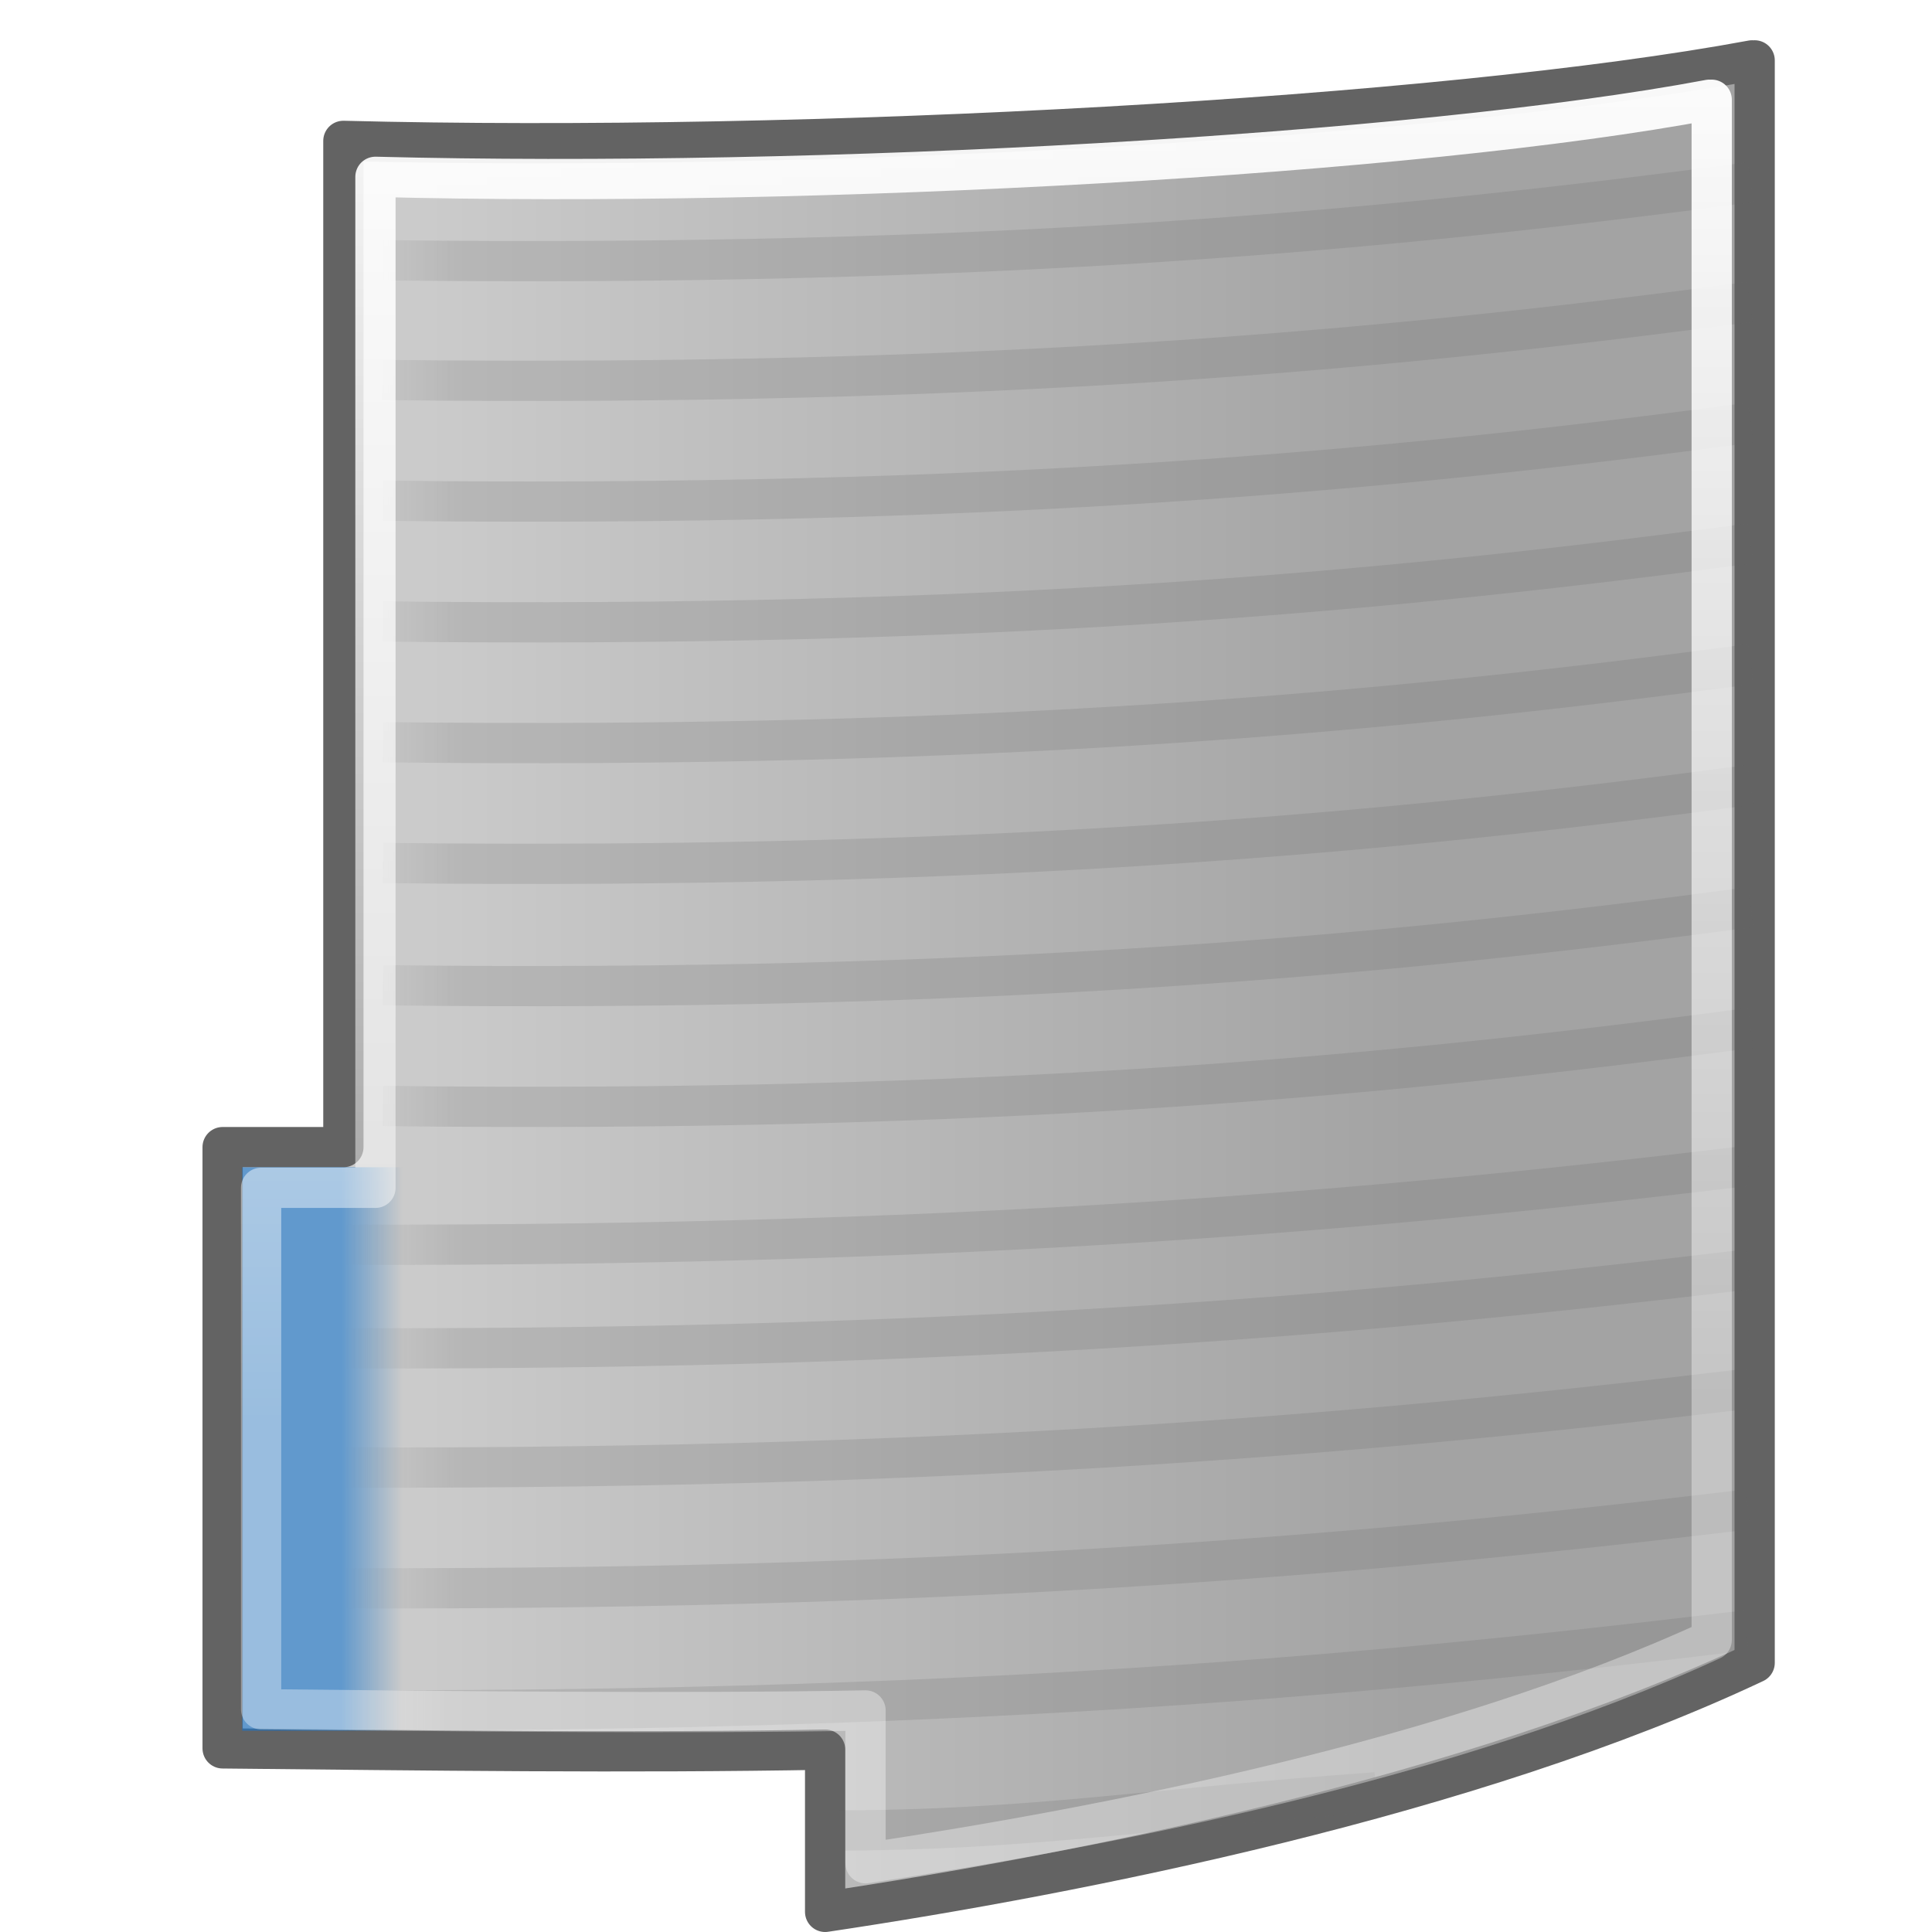
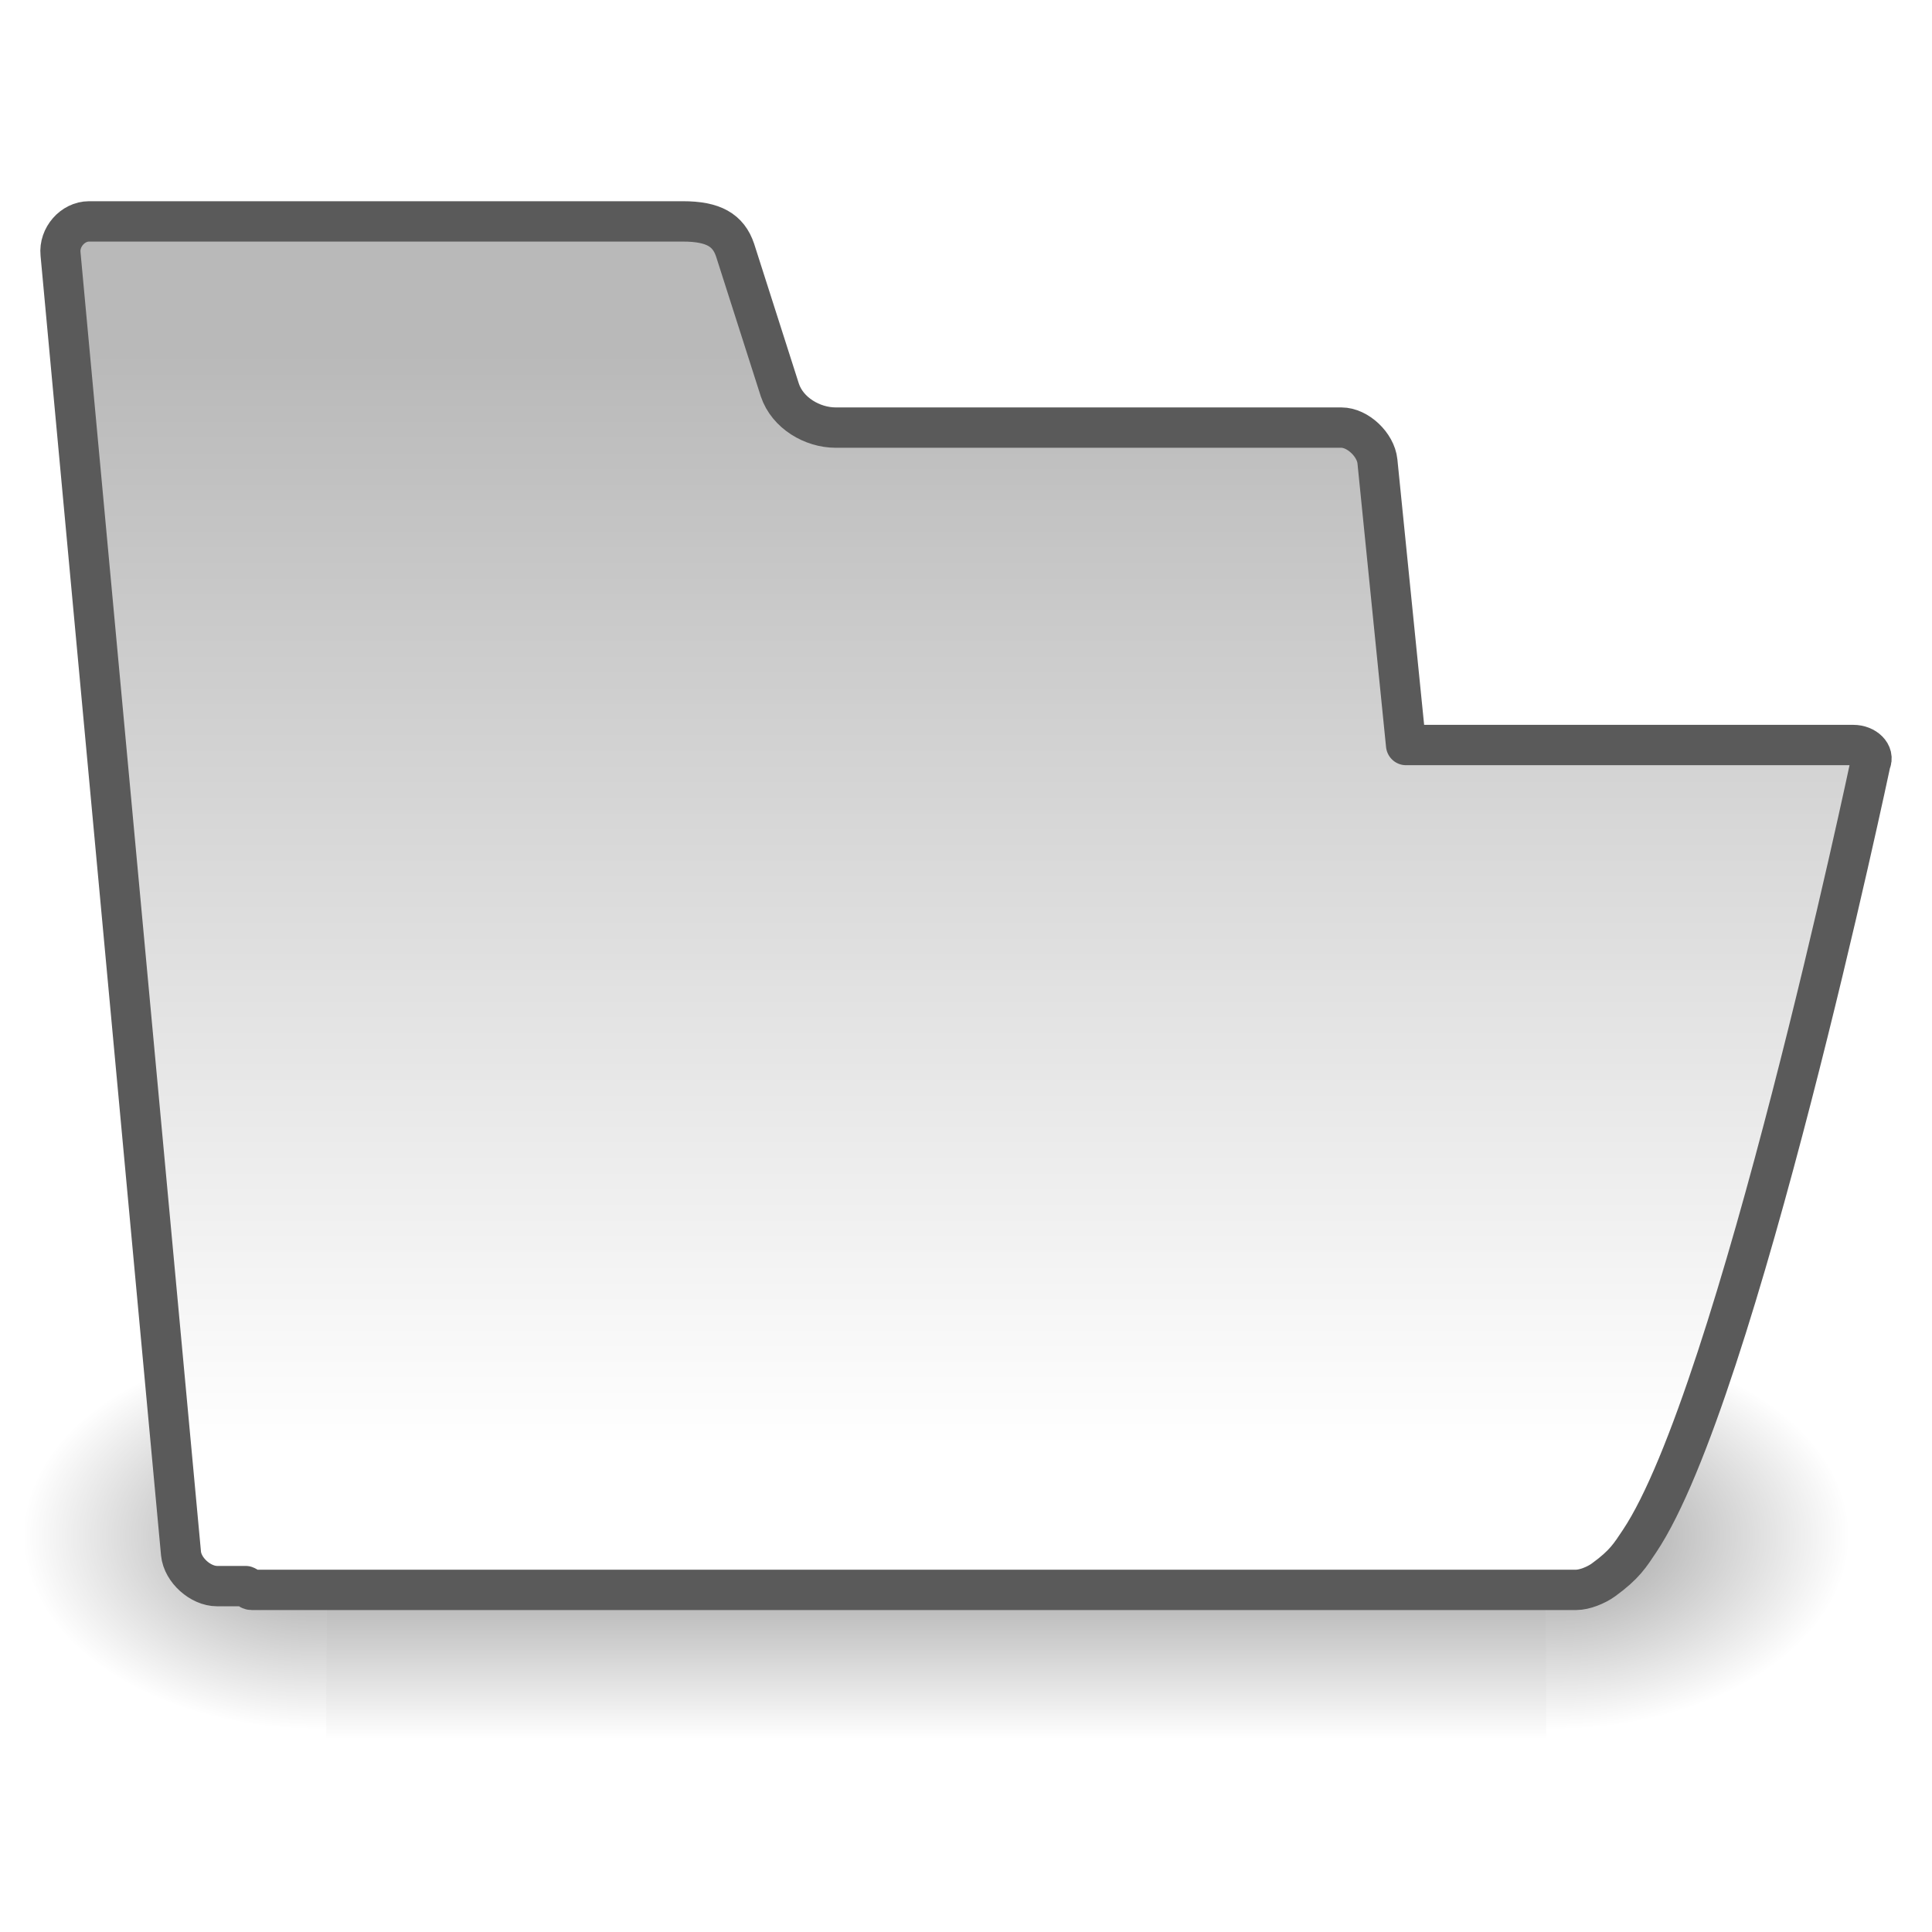
- <svg xmlns="http://www.w3.org/2000/svg" xmlns:xlink="http://www.w3.org/1999/xlink" width="48" height="48" id="svg2" version="1.0">
-   <defs id="defs4">
-     <linearGradient id="linearGradient2229">
-       <stop style="stop-color:#ffffff;stop-opacity:1;" offset="0" id="stop2231" />
-       <stop style="stop-color:#ffffff;stop-opacity:0.357" offset="1" id="stop2233" />
+ <svg xmlns="http://www.w3.org/2000/svg" xmlns:xlink="http://www.w3.org/1999/xlink" width="48px" height="48px" id="svg97">
+   <defs id="defs3">
+     <radialGradient xlink:href="#linearGradient5060" id="radialGradient6719" gradientUnits="userSpaceOnUse" gradientTransform="matrix(-2.774389,0,0,1.969706,112.7623,-872.8854)" cx="605.714" cy="486.648" fx="605.714" fy="486.648" r="117.143" />
+     <linearGradient id="linearGradient5060">
+       <stop style="stop-color:black;stop-opacity:1;" offset="0" id="stop5062" />
+       <stop style="stop-color:black;stop-opacity:0;" offset="1" id="stop5064" />
    </linearGradient>
-     <linearGradient id="linearGradient3132">
-       <stop style="stop-color:#636363;stop-opacity:1;" offset="0" id="stop3134" />
-       <stop style="stop-color:#636363;stop-opacity:0;" offset="1" id="stop3136" />
+     <radialGradient xlink:href="#linearGradient5060" id="radialGradient6717" gradientUnits="userSpaceOnUse" gradientTransform="matrix(2.774389,0,0,1.969706,-1891.633,-872.8854)" cx="605.714" cy="486.648" fx="605.714" fy="486.648" r="117.143" />
+     <linearGradient id="linearGradient5048">
+       <stop style="stop-color:black;stop-opacity:0;" offset="0" id="stop5050" />
+       <stop id="stop5056" offset="0.5" style="stop-color:black;stop-opacity:1;" />
+       <stop style="stop-color:black;stop-opacity:0;" offset="1" id="stop5052" />
    </linearGradient>
-     <linearGradient id="linearGradient2196">
-       <stop style="stop-color:#1475ce;stop-opacity:1;" offset="0" id="stop2198" />
-       <stop style="stop-color:#1772c6;stop-opacity:0;" offset="1" id="stop2200" />
+     <linearGradient xlink:href="#linearGradient5048" id="linearGradient6715" gradientUnits="userSpaceOnUse" gradientTransform="matrix(2.774389,0,0,1.969706,-1892.179,-872.8854)" x1="302.857" y1="366.648" x2="302.857" y2="609.505" />
+     <linearGradient id="linearGradient4970">
+       <stop id="stop4972" offset="0" style="stop-color:#ffffff;stop-opacity:1;" />
+       <stop id="stop4974" offset="1" style="stop-color:#b9b9b9;stop-opacity:1;" />
    </linearGradient>
-     <linearGradient id="linearGradient2228">
-       <stop style="stop-color:#a3a3a3;stop-opacity:1" offset="0" id="stop2230" />
-       <stop style="stop-color:#cbcbcb;stop-opacity:1" offset="1" id="stop2232" />
-     </linearGradient>
-     <linearGradient xlink:href="#linearGradient2228" id="linearGradient2234" x1="39.022" y1="4.151" x2="14.551" y2="4.151" gradientUnits="userSpaceOnUse" gradientTransform="translate(-3.981793,0)" />
-     <linearGradient xlink:href="#linearGradient3132" id="linearGradient3138" x1="11.293" y1="27.084" x2="8.574" y2="27.084" gradientUnits="userSpaceOnUse" />
-     <linearGradient xlink:href="#linearGradient3132" id="linearGradient1377" gradientUnits="userSpaceOnUse" x1="11.293" y1="27.084" x2="8.574" y2="27.084" />
-     <linearGradient xlink:href="#linearGradient3132" id="linearGradient1379" gradientUnits="userSpaceOnUse" x1="11.293" y1="27.084" x2="8.574" y2="27.084" />
-     <linearGradient xlink:href="#linearGradient3132" id="linearGradient1381" gradientUnits="userSpaceOnUse" x1="11.293" y1="27.084" x2="8.574" y2="27.084" />
-     <linearGradient xlink:href="#linearGradient3132" id="linearGradient1383" gradientUnits="userSpaceOnUse" x1="11.293" y1="27.084" x2="8.574" y2="27.084" />
-     <linearGradient xlink:href="#linearGradient3132" id="linearGradient1385" gradientUnits="userSpaceOnUse" x1="11.293" y1="27.084" x2="8.574" y2="27.084" />
-     <linearGradient xlink:href="#linearGradient3132" id="linearGradient1387" gradientUnits="userSpaceOnUse" x1="11.293" y1="27.084" x2="8.574" y2="27.084" />
-     <linearGradient xlink:href="#linearGradient3132" id="linearGradient1389" gradientUnits="userSpaceOnUse" x1="11.293" y1="27.084" x2="8.574" y2="27.084" />
-     <linearGradient xlink:href="#linearGradient3132" id="linearGradient1391" gradientUnits="userSpaceOnUse" x1="11.293" y1="27.084" x2="8.574" y2="27.084" />
-     <linearGradient xlink:href="#linearGradient3132" id="linearGradient1393" gradientUnits="userSpaceOnUse" x1="11.293" y1="27.084" x2="8.574" y2="27.084" />
-     <linearGradient xlink:href="#linearGradient3132" id="linearGradient1395" gradientUnits="userSpaceOnUse" x1="11.293" y1="27.084" x2="8.574" y2="27.084" />
-     <linearGradient xlink:href="#linearGradient3132" id="linearGradient1397" gradientUnits="userSpaceOnUse" x1="11.293" y1="27.084" x2="8.574" y2="27.084" />
-     <linearGradient xlink:href="#linearGradient3132" id="linearGradient1399" gradientUnits="userSpaceOnUse" x1="11.293" y1="27.084" x2="8.574" y2="27.084" gradientTransform="matrix(1,0,0,1.012845,-5.738575e-2,5.531157)" />
-     <linearGradient xlink:href="#linearGradient2196" id="linearGradient1401" gradientUnits="userSpaceOnUse" gradientTransform="matrix(1.327263,0,0,1,-7.254415,0)" x1="11.856" y1="34.259" x2="13.002" y2="34.259" />
-     <linearGradient xlink:href="#linearGradient3132" id="linearGradient1406" gradientUnits="userSpaceOnUse" x1="11.293" y1="27.084" x2="8.574" y2="27.084" />
-     <linearGradient xlink:href="#linearGradient3132" id="linearGradient2283" gradientUnits="userSpaceOnUse" gradientTransform="matrix(1,0,0,1.012845,-5.738575e-2,2.524746)" x1="11.293" y1="27.084" x2="8.574" y2="27.084" />
-     <linearGradient xlink:href="#linearGradient2229" id="linearGradient2235" x1="15.25" y1="-0.014" x2="15.25" y2="35.251" gradientUnits="userSpaceOnUse" />
+     <linearGradient gradientUnits="userSpaceOnUse" y2="8.695" x2="23.15" y1="36.104" x1="23.15" id="linearGradient4976" xlink:href="#linearGradient4970" />
  </defs>
-   <g id="layer1">
-     <path style="fill:url(#linearGradient2234);fill-opacity:1;fill-rule:evenodd;stroke:#636363;stroke-width:1px;stroke-linecap:butt;stroke-linejoin:round;stroke-opacity:1" d="M 43.531 1.5 C 35.806 2.935 20.145 3.796 8.531 3.5 L 8.531 28.5 L 5.531 28.5 L 5.531 43.438 C 10.583 43.489 15.618 43.557 20.5 43.469 L 20.5 47.5 C 26.816 46.557 36.554 44.629 43.594 41.312 L 43.594 1.5 C 43.571 1.538 43.555 1.587 43.531 1.625 L 43.531 1.5 z " id="path1307" />
-     <rect style="opacity:0.58;fill:url(#linearGradient1401);fill-opacity:1;stroke:none;stroke-width:1;stroke-linecap:round;stroke-linejoin:round;stroke-miterlimit:4;stroke-dasharray:none;stroke-dashoffset:0;stroke-opacity:1" id="rect2194" width="3.982" height="14" x="6.018" y="29" />
-     <g id="g3118" style="opacity:0.186;fill-opacity:1;stroke:url(#linearGradient3138)">
-       <path id="path3092" d="M 9.515,6.466 C 24.576,6.645 34.622,5.715 43.493,4.526" style="fill:none;fill-opacity:1;fill-rule:evenodd;stroke:url(#linearGradient1377);stroke-width:1px;stroke-linecap:butt;stroke-linejoin:miter;stroke-opacity:1" />
-       <path style="fill:none;fill-opacity:1;fill-rule:evenodd;stroke:url(#linearGradient1379);stroke-width:1px;stroke-linecap:butt;stroke-linejoin:miter;stroke-opacity:1" d="M 9.5,9.44 C 24.561,9.618 34.607,8.689 43.478,7.5" id="path3096" />
-       <path style="fill:none;fill-opacity:1;fill-rule:evenodd;stroke:url(#linearGradient1381);stroke-width:1px;stroke-linecap:butt;stroke-linejoin:miter;stroke-opacity:1" d="M 9.515,12.44 C 24.576,12.618 34.622,11.689 43.493,10.5" id="path3098" />
-       <path style="fill:none;fill-opacity:1;fill-rule:evenodd;stroke:url(#linearGradient1383);stroke-width:1px;stroke-linecap:butt;stroke-linejoin:miter;stroke-opacity:1" d="M 9.515,15.44 C 24.576,15.618 34.622,14.689 43.493,13.5" id="path3100" />
-       <path style="fill:none;fill-opacity:1;fill-rule:evenodd;stroke:url(#linearGradient1385);stroke-width:1px;stroke-linecap:butt;stroke-linejoin:miter;stroke-opacity:1" d="M 9.515,18.44 C 24.576,18.618 34.622,17.689 43.493,16.5" id="path3102" />
-       <path style="fill:none;fill-opacity:1;fill-rule:evenodd;stroke:url(#linearGradient1387);stroke-width:1px;stroke-linecap:butt;stroke-linejoin:miter;stroke-opacity:1" d="M 9.515,21.44 C 24.576,21.618 34.622,20.689 43.493,19.5" id="path3104" />
-       <path style="fill:none;fill-opacity:1;fill-rule:evenodd;stroke:url(#linearGradient1389);stroke-width:1px;stroke-linecap:butt;stroke-linejoin:miter;stroke-opacity:1" d="M 9.515,24.478 C 24.576,24.656 34.622,23.727 43.493,22.538" id="path3106" />
-       <path style="fill:none;fill-opacity:1;fill-rule:evenodd;stroke:url(#linearGradient1391);stroke-width:1px;stroke-linecap:butt;stroke-linejoin:miter;stroke-opacity:1" d="M 9.515,27.478 C 24.576,27.656 34.622,26.727 43.493,25.538" id="path3108" />
-       <path style="fill:none;fill-opacity:1;fill-rule:evenodd;stroke:url(#linearGradient1393);stroke-width:1px;stroke-linecap:butt;stroke-linejoin:miter;stroke-opacity:1" d="M 5.508,30.904 C 22.319,31.082 33.534,30.153 43.435,28.964" id="path3110" />
-       <path style="fill:none;fill-opacity:1;fill-rule:evenodd;stroke:url(#linearGradient1395);stroke-width:1px;stroke-linecap:butt;stroke-linejoin:miter;stroke-opacity:1" d="M 5.557,33.478 C 22.347,33.656 33.547,32.727 43.435,31.538" id="path3112" />
-       <path style="fill:none;fill-opacity:1;fill-rule:evenodd;stroke:url(#linearGradient1397);stroke-width:1px;stroke-linecap:butt;stroke-linejoin:miter;stroke-opacity:1" d="M 5.557,36.44 C 22.347,36.618 33.547,35.689 43.435,34.5" id="path3114" />
-       <path style="fill:none;fill-opacity:1;fill-rule:evenodd;stroke:url(#linearGradient1406);stroke-width:1px;stroke-linecap:butt;stroke-linejoin:miter;stroke-opacity:1" d="M 5.557,39.44 C 22.347,39.618 33.547,38.689 43.435,37.5" id="path1404" />
-       <path style="fill:none;fill-opacity:1;fill-rule:evenodd;stroke:url(#linearGradient2283);stroke-width:1px;stroke-linecap:butt;stroke-linejoin:miter;stroke-opacity:1" d="M 5.5,42.471 C 22.289,42.652 33.489,41.711 43.378,40.506" id="path2281" />
-       <path id="path3094" d="M 20.659,45.478 C 25.611,45.478 28.595,44.927 34.185,44.529" style="fill:none;fill-opacity:1;fill-rule:evenodd;stroke:url(#linearGradient1399);stroke-width:1px;stroke-linecap:butt;stroke-linejoin:miter;stroke-opacity:1" />
+   <g id="layer1" />
+   <g id="layer3">
+     <g style="display:inline" transform="matrix(2.262383e-2,0,0,2.086758e-2,43.38343,36.36962)" id="g6707">
+       <rect style="opacity:0.402;color:black;fill:url(#linearGradient6715);fill-opacity:1;fill-rule:nonzero;stroke:none;stroke-width:1;stroke-linecap:round;stroke-linejoin:miter;marker:none;marker-start:none;marker-mid:none;marker-end:none;stroke-miterlimit:4;stroke-dasharray:none;stroke-dashoffset:0;stroke-opacity:1;visibility:visible;display:inline;overflow:visible" id="rect6709" width="1339.633" height="478.357" x="-1559.252" y="-150.697" />
+       <path style="opacity:0.402;color:black;fill:url(#radialGradient6717);fill-opacity:1;fill-rule:nonzero;stroke:none;stroke-width:1;stroke-linecap:round;stroke-linejoin:miter;marker:none;marker-start:none;marker-mid:none;marker-end:none;stroke-miterlimit:4;stroke-dasharray:none;stroke-dashoffset:0;stroke-opacity:1;visibility:visible;display:inline;overflow:visible" d="M -219.619,-150.68 C -219.619,-150.68 -219.619,327.65 -219.619,327.65 C -76.745,328.551 125.781,220.481 125.781,88.454 C 125.781,-43.572 -33.655,-150.68 -219.619,-150.68 z " id="path6711" />
+       <path id="path6713" d="M -1559.252,-150.68 C -1559.252,-150.68 -1559.252,327.65 -1559.252,327.65 C -1702.127,328.551 -1904.652,220.481 -1904.652,88.454 C -1904.652,-43.572 -1745.216,-150.68 -1559.252,-150.68 z " style="opacity:0.402;color:black;fill:url(#radialGradient6719);fill-opacity:1;fill-rule:nonzero;stroke:none;stroke-width:1;stroke-linecap:round;stroke-linejoin:miter;marker:none;marker-start:none;marker-mid:none;marker-end:none;stroke-miterlimit:4;stroke-dasharray:none;stroke-dashoffset:0;stroke-opacity:1;visibility:visible;display:inline;overflow:visible" />
    </g>
-     <g id="g3126" transform="translate(0,4)">
-       <path id="text3112" d="M -0.49,51.27 L 3.568,51.27 L 3.568,52.406 L 1.013,52.406 L 1.013,53.492 L 3.416,53.492 L 3.416,54.629 L 1.013,54.629 L 1.013,57.102 L -0.49,57.102 L -0.49,51.27 M 6.998,53.621 C 6.688,53.621 6.451,53.733 6.287,53.957 C 6.125,54.179 6.045,54.499 6.045,54.918 C 6.045,55.337 6.125,55.659 6.287,55.883 C 6.451,56.104 6.688,56.215 6.998,56.215 C 7.302,56.215 7.536,56.104 7.697,55.883 C 7.858,55.659 7.939,55.337 7.939,54.918 C 7.939,54.499 7.858,54.179 7.697,53.957 C 7.536,53.733 7.302,53.621 6.998,53.621 M 6.998,52.621 C 7.75,52.621 8.338,52.824 8.76,53.231 C 9.184,53.637 9.396,54.199 9.396,54.918 C 9.396,55.637 9.184,56.199 8.76,56.606 C 8.338,57.012 7.75,57.215 6.998,57.215 C 6.243,57.215 5.651,57.012 5.224,56.606 C 4.8,56.199 4.588,55.637 4.588,54.918 C 4.588,54.199 4.8,53.637 5.224,53.231 C 5.651,52.824 6.243,52.621 6.998,52.621 M 10.416,51.024 L 11.814,51.024 L 11.814,57.102 L 10.416,57.102 L 10.416,51.024 M 16.142,53.367 L 16.142,51.024 L 17.549,51.024 L 17.549,57.102 L 16.142,57.102 L 16.142,56.469 C 15.95,56.727 15.737,56.916 15.506,57.035 C 15.274,57.155 15.006,57.215 14.701,57.215 C 14.162,57.215 13.719,57.002 13.373,56.574 C 13.026,56.145 12.853,55.593 12.853,54.918 C 12.853,54.244 13.026,53.693 13.373,53.266 C 13.719,52.836 14.162,52.621 14.701,52.621 C 15.003,52.621 15.27,52.683 15.502,52.805 C 15.736,52.925 15.95,53.112 16.142,53.367 M 15.22,56.199 C 15.52,56.199 15.748,56.09 15.904,55.871 C 16.063,55.653 16.142,55.335 16.142,54.918 C 16.142,54.502 16.063,54.184 15.904,53.965 C 15.748,53.746 15.52,53.637 15.22,53.637 C 14.924,53.637 14.696,53.746 14.537,53.965 C 14.381,54.184 14.302,54.502 14.302,54.918 C 14.302,55.335 14.381,55.653 14.537,55.871 C 14.696,56.09 14.924,56.199 15.22,56.199 M 23.267,54.903 L 23.267,55.301 L 19.998,55.301 C 20.032,55.629 20.15,55.875 20.353,56.039 C 20.556,56.203 20.84,56.285 21.205,56.285 C 21.499,56.285 21.8,56.242 22.107,56.156 C 22.417,56.068 22.735,55.935 23.06,55.758 L 23.06,56.836 C 22.73,56.961 22.399,57.055 22.068,57.117 C 21.737,57.182 21.407,57.215 21.076,57.215 C 20.284,57.215 19.668,57.015 19.228,56.613 C 18.791,56.21 18.572,55.645 18.572,54.918 C 18.572,54.205 18.787,53.643 19.217,53.235 C 19.649,52.826 20.243,52.621 20.998,52.621 C 21.685,52.621 22.235,52.828 22.646,53.242 C 23.06,53.656 23.267,54.21 23.267,54.903 M 21.83,54.438 C 21.83,54.172 21.752,53.959 21.595,53.797 C 21.442,53.633 21.24,53.551 20.99,53.551 C 20.719,53.551 20.499,53.628 20.33,53.781 C 20.161,53.933 20.055,54.151 20.013,54.438 L 21.83,54.438 M 27.588,53.918 C 27.465,53.861 27.343,53.819 27.22,53.793 C 27.101,53.765 26.98,53.75 26.857,53.75 C 26.498,53.75 26.22,53.866 26.025,54.098 C 25.832,54.327 25.736,54.656 25.736,55.086 L 25.736,57.102 L 24.338,57.102 L 24.338,52.727 L 25.736,52.727 L 25.736,53.446 C 25.916,53.159 26.121,52.951 26.353,52.821 C 26.588,52.688 26.868,52.621 27.193,52.621 C 27.24,52.621 27.291,52.624 27.345,52.629 C 27.4,52.632 27.48,52.64 27.584,52.653 L 27.588,53.918" style="font-size:12px;font-style:normal;font-weight:normal;line-height:125%;fill:#000000;fill-opacity:1;stroke:none;stroke-width:1px;stroke-linecap:butt;stroke-linejoin:miter;stroke-opacity:1;font-family:Bitstream Vera Sans" />
-       <path id="path3124" d="M 2.67,62.134 C 2.67,61.605 2.56,61.191 2.342,60.892 C 2.125,60.59 1.827,60.439 1.447,60.439 C 1.067,60.439 0.767,60.59 0.549,60.892 C 0.332,61.191 0.224,61.605 0.224,62.134 C 0.224,62.663 0.332,63.078 0.549,63.38 C 0.767,63.68 1.067,63.829 1.447,63.829 C 1.827,63.829 2.125,63.68 2.342,63.38 C 2.56,63.078 2.67,62.663 2.67,62.134 M 0.224,60.607 C 0.375,60.346 0.565,60.153 0.795,60.028 C 1.026,59.901 1.302,59.837 1.623,59.837 C 2.154,59.837 2.585,60.048 2.916,60.47 C 3.249,60.892 3.416,61.446 3.416,62.134 C 3.416,62.821 3.249,63.376 2.916,63.798 C 2.585,64.22 2.154,64.431 1.623,64.431 C 1.302,64.431 1.026,64.368 0.795,64.243 C 0.565,64.116 0.375,63.922 0.224,63.661 L 0.224,64.318 L -0.498,64.318 L -0.498,58.239 L 0.224,58.239 L 0.224,60.607 M 6.427,64.724 C 6.224,65.245 6.026,65.584 5.834,65.743 C 5.641,65.902 5.383,65.982 5.06,65.982 L 4.486,65.982 L 4.486,65.38 L 4.908,65.38 C 5.106,65.38 5.259,65.333 5.369,65.239 C 5.478,65.146 5.599,64.924 5.732,64.575 L 5.861,64.247 L 4.092,59.943 L 4.853,59.943 L 6.22,63.364 L 7.588,59.943 L 8.349,59.943 L 6.427,64.724 M 15.416,58.677 L 15.416,59.446 C 15.116,59.303 14.834,59.196 14.568,59.126 C 14.302,59.056 14.046,59.021 13.799,59.021 C 13.369,59.021 13.037,59.104 12.802,59.271 C 12.571,59.437 12.455,59.674 12.455,59.982 C 12.455,60.239 12.532,60.435 12.685,60.568 C 12.842,60.698 13.136,60.803 13.568,60.884 L 14.045,60.982 C 14.633,61.094 15.067,61.291 15.345,61.575 C 15.627,61.857 15.767,62.234 15.767,62.708 C 15.767,63.273 15.577,63.702 15.197,63.993 C 14.819,64.285 14.265,64.431 13.533,64.431 C 13.257,64.431 12.963,64.4 12.65,64.337 C 12.34,64.275 12.019,64.182 11.685,64.06 L 11.685,63.247 C 12.006,63.427 12.319,63.562 12.627,63.653 C 12.934,63.745 13.236,63.79 13.533,63.79 C 13.983,63.79 14.331,63.702 14.576,63.525 C 14.821,63.347 14.943,63.095 14.943,62.767 C 14.943,62.48 14.855,62.256 14.677,62.095 C 14.503,61.933 14.215,61.812 13.814,61.732 L 13.334,61.638 C 12.745,61.521 12.319,61.337 12.056,61.087 C 11.793,60.837 11.662,60.489 11.662,60.044 C 11.662,59.528 11.843,59.122 12.205,58.825 C 12.569,58.528 13.071,58.38 13.709,58.38 C 13.982,58.38 14.261,58.405 14.545,58.454 C 14.829,58.504 15.119,58.578 15.416,58.677 M 16.982,59.943 L 17.701,59.943 L 17.701,64.318 L 16.982,64.318 L 16.982,59.943 M 16.982,58.239 L 17.701,58.239 L 17.701,59.15 L 16.982,59.15 L 16.982,58.239 M 19.201,58.239 L 19.92,58.239 L 19.92,64.318 L 19.201,64.318 L 19.201,58.239 M 20.904,59.943 L 21.666,59.943 L 23.033,63.614 L 24.4,59.943 L 25.162,59.943 L 23.521,64.318 L 22.545,64.318 L 20.904,59.943 M 29.896,61.95 L 29.896,62.302 L 26.592,62.302 C 26.623,62.797 26.771,63.174 27.037,63.435 C 27.305,63.693 27.677,63.821 28.154,63.821 C 28.43,63.821 28.697,63.788 28.955,63.72 C 29.215,63.652 29.473,63.551 29.728,63.415 L 29.728,64.095 C 29.47,64.204 29.206,64.288 28.935,64.345 C 28.664,64.402 28.39,64.431 28.111,64.431 C 27.413,64.431 26.86,64.228 26.451,63.821 C 26.045,63.415 25.842,62.866 25.842,62.173 C 25.842,61.457 26.034,60.889 26.42,60.47 C 26.808,60.048 27.33,59.837 27.986,59.837 C 28.575,59.837 29.039,60.027 29.381,60.407 C 29.724,60.785 29.896,61.299 29.896,61.95 M 29.177,61.739 C 29.172,61.346 29.062,61.032 28.845,60.798 C 28.632,60.564 28.348,60.446 27.994,60.446 C 27.593,60.446 27.271,60.56 27.029,60.786 C 26.789,61.013 26.651,61.332 26.615,61.743 L 29.177,61.739 M 33.849,60.071 L 33.849,60.751 C 33.646,60.647 33.435,60.569 33.217,60.517 C 32.998,60.465 32.771,60.439 32.537,60.439 C 32.18,60.439 31.912,60.493 31.732,60.603 C 31.555,60.712 31.467,60.876 31.467,61.095 C 31.467,61.262 31.53,61.393 31.658,61.489 C 31.786,61.583 32.042,61.673 32.427,61.759 L 32.674,61.814 C 33.184,61.923 33.546,62.078 33.76,62.278 C 33.976,62.476 34.084,62.754 34.084,63.111 C 34.084,63.517 33.922,63.838 33.599,64.075 C 33.279,64.312 32.838,64.431 32.275,64.431 C 32.041,64.431 31.796,64.407 31.541,64.361 C 31.288,64.316 31.021,64.249 30.74,64.157 L 30.74,63.415 C 31.006,63.553 31.267,63.657 31.525,63.728 C 31.783,63.795 32.038,63.829 32.291,63.829 C 32.629,63.829 32.89,63.772 33.072,63.657 C 33.254,63.54 33.345,63.376 33.345,63.165 C 33.345,62.97 33.279,62.82 33.146,62.716 C 33.016,62.612 32.728,62.512 32.283,62.415 L 32.033,62.357 C 31.588,62.263 31.266,62.12 31.068,61.927 C 30.87,61.732 30.771,61.465 30.771,61.126 C 30.771,60.715 30.917,60.397 31.209,60.173 C 31.5,59.949 31.914,59.837 32.451,59.837 C 32.717,59.837 32.967,59.857 33.201,59.896 C 33.435,59.935 33.651,59.993 33.849,60.071 M 35.927,58.7 L 35.927,59.943 L 37.408,59.943 L 37.408,60.501 L 35.927,60.501 L 35.927,62.876 C 35.927,63.233 35.976,63.462 36.072,63.564 C 36.171,63.665 36.37,63.716 36.67,63.716 L 37.408,63.716 L 37.408,64.318 L 36.67,64.318 C 36.115,64.318 35.732,64.215 35.521,64.009 C 35.31,63.801 35.205,63.423 35.205,62.876 L 35.205,60.501 L 34.677,60.501 L 34.677,59.943 L 35.205,59.943 L 35.205,58.7 L 35.927,58.7 M 40.892,60.614 C 40.812,60.568 40.723,60.534 40.627,60.513 C 40.533,60.489 40.429,60.478 40.314,60.478 C 39.908,60.478 39.595,60.611 39.377,60.876 C 39.161,61.139 39.052,61.518 39.052,62.013 L 39.052,64.318 L 38.33,64.318 L 38.33,59.943 L 39.052,59.943 L 39.052,60.622 C 39.204,60.357 39.4,60.16 39.642,60.032 C 39.884,59.902 40.179,59.837 40.525,59.837 C 40.575,59.837 40.629,59.841 40.689,59.849 C 40.749,59.854 40.815,59.863 40.888,59.876 L 40.892,60.614 M 45.381,61.95 L 45.381,62.302 L 42.076,62.302 C 42.107,62.797 42.256,63.174 42.521,63.435 C 42.789,63.693 43.162,63.821 43.638,63.821 C 43.914,63.821 44.181,63.788 44.439,63.72 C 44.7,63.652 44.957,63.551 45.213,63.415 L 45.213,64.095 C 44.955,64.204 44.69,64.288 44.42,64.345 C 44.149,64.402 43.874,64.431 43.595,64.431 C 42.898,64.431 42.344,64.228 41.935,63.821 C 41.529,63.415 41.326,62.866 41.326,62.173 C 41.326,61.457 41.519,60.889 41.904,60.47 C 42.292,60.048 42.814,59.837 43.47,59.837 C 44.059,59.837 44.524,60.027 44.865,60.407 C 45.209,60.785 45.381,61.299 45.381,61.95 M 44.662,61.739 C 44.657,61.346 44.546,61.032 44.33,60.798 C 44.116,60.564 43.832,60.446 43.478,60.446 C 43.077,60.446 42.756,60.56 42.513,60.786 C 42.274,61.013 42.136,61.332 42.099,61.743 L 44.662,61.739 M 49.123,58.486 L 49.912,58.486 L 49.912,60.876 L 52.779,60.876 L 52.779,58.486 L 53.568,58.486 L 53.568,64.318 L 52.779,64.318 L 52.779,61.54 L 49.912,61.54 L 49.912,64.318 L 49.123,64.318 L 49.123,58.486 M 58.849,61.95 L 58.849,62.302 L 55.545,62.302 C 55.576,62.797 55.724,63.174 55.99,63.435 C 56.258,63.693 56.631,63.821 57.107,63.821 C 57.383,63.821 57.65,63.788 57.908,63.72 C 58.168,63.652 58.426,63.551 58.681,63.415 L 58.681,64.095 C 58.424,64.204 58.159,64.288 57.888,64.345 C 57.618,64.402 57.343,64.431 57.064,64.431 C 56.366,64.431 55.813,64.228 55.404,63.821 C 54.998,63.415 54.795,62.866 54.795,62.173 C 54.795,61.457 54.987,60.889 55.373,60.47 C 55.761,60.048 56.283,59.837 56.939,59.837 C 57.528,59.837 57.993,60.027 58.334,60.407 C 58.677,60.785 58.849,61.299 58.849,61.95 M 58.131,61.739 C 58.125,61.346 58.015,61.032 57.799,60.798 C 57.585,60.564 57.301,60.446 56.947,60.446 C 56.546,60.446 56.224,60.56 55.982,60.786 C 55.743,61.013 55.605,61.332 55.568,61.743 L 58.131,61.739 M 62.549,60.614 C 62.468,60.568 62.379,60.534 62.283,60.513 C 62.189,60.489 62.085,60.478 61.97,60.478 C 61.564,60.478 61.252,60.611 61.033,60.876 C 60.817,61.139 60.709,61.518 60.709,62.013 L 60.709,64.318 L 59.986,64.318 L 59.986,59.943 L 60.709,59.943 L 60.709,60.622 C 60.86,60.357 61.056,60.16 61.299,60.032 C 61.541,59.902 61.835,59.837 62.181,59.837 C 62.231,59.837 62.286,59.841 62.345,59.849 C 62.405,59.854 62.472,59.863 62.545,59.876 L 62.549,60.614 M 65.83,60.614 C 65.749,60.568 65.661,60.534 65.564,60.513 C 65.47,60.489 65.366,60.478 65.252,60.478 C 64.845,60.478 64.533,60.611 64.314,60.876 C 64.098,61.139 63.99,61.518 63.99,62.013 L 63.99,64.318 L 63.267,64.318 L 63.267,59.943 L 63.99,59.943 L 63.99,60.622 C 64.141,60.357 64.338,60.16 64.58,60.032 C 64.822,59.902 65.116,59.837 65.463,59.837 C 65.512,59.837 65.567,59.841 65.627,59.849 C 65.687,59.854 65.753,59.863 65.826,59.876 L 65.83,60.614 M 70.318,61.95 L 70.318,62.302 L 67.013,62.302 C 67.045,62.797 67.193,63.174 67.459,63.435 C 67.727,63.693 68.099,63.821 68.576,63.821 C 68.852,63.821 69.119,63.788 69.377,63.72 C 69.637,63.652 69.895,63.551 70.15,63.415 L 70.15,64.095 C 69.892,64.204 69.628,64.288 69.357,64.345 C 69.086,64.402 68.812,64.431 68.533,64.431 C 67.835,64.431 67.282,64.228 66.873,63.821 C 66.467,63.415 66.263,62.866 66.263,62.173 C 66.263,61.457 66.456,60.889 66.842,60.47 C 67.23,60.048 67.752,59.837 68.408,59.837 C 68.996,59.837 69.461,60.027 69.802,60.407 C 70.146,60.785 70.318,61.299 70.318,61.95 M 69.599,61.739 C 69.594,61.346 69.483,61.032 69.267,60.798 C 69.054,60.564 68.77,60.446 68.416,60.446 C 68.015,60.446 67.693,60.56 67.451,60.786 C 67.211,61.013 67.073,61.332 67.037,61.743 L 69.599,61.739 M 74.017,60.614 C 73.937,60.568 73.848,60.534 73.752,60.513 C 73.658,60.489 73.554,60.478 73.439,60.478 C 73.033,60.478 72.72,60.611 72.502,60.876 C 72.286,61.139 72.177,61.518 72.177,62.013 L 72.177,64.318 L 71.455,64.318 L 71.455,59.943 L 72.177,59.943 L 72.177,60.622 C 72.329,60.357 72.525,60.16 72.767,60.032 C 73.009,59.902 73.304,59.837 73.65,59.837 C 73.7,59.837 73.754,59.841 73.814,59.849 C 73.874,59.854 73.94,59.863 74.013,59.876 L 74.017,60.614 M 76.752,62.118 C 76.171,62.118 75.769,62.185 75.545,62.318 C 75.321,62.45 75.209,62.677 75.209,62.997 C 75.209,63.252 75.292,63.456 75.459,63.607 C 75.628,63.755 75.857,63.829 76.146,63.829 C 76.545,63.829 76.864,63.689 77.103,63.407 C 77.345,63.124 77.467,62.747 77.467,62.278 L 77.467,62.118 L 76.752,62.118 M 78.185,61.821 L 78.185,64.318 L 77.467,64.318 L 77.467,63.653 C 77.302,63.919 77.098,64.116 76.853,64.243 C 76.608,64.368 76.309,64.431 75.955,64.431 C 75.507,64.431 75.15,64.306 74.885,64.056 C 74.621,63.803 74.49,63.466 74.49,63.044 C 74.49,62.552 74.654,62.181 74.982,61.931 C 75.313,61.681 75.805,61.556 76.459,61.556 L 77.467,61.556 L 77.467,61.486 C 77.467,61.155 77.357,60.9 77.138,60.72 C 76.922,60.538 76.618,60.446 76.224,60.446 C 75.974,60.446 75.731,60.476 75.494,60.536 C 75.257,60.596 75.029,60.686 74.81,60.806 L 74.81,60.142 C 75.073,60.04 75.329,59.965 75.576,59.915 C 75.823,59.863 76.064,59.837 76.299,59.837 C 76.931,59.837 77.404,60.001 77.717,60.329 C 78.029,60.657 78.185,61.155 78.185,61.821" style="font-size:12px;font-style:normal;font-weight:normal;line-height:125%;fill:#646464;fill-opacity:1;stroke:none;stroke-width:1px;stroke-linecap:butt;stroke-linejoin:miter;stroke-opacity:1;font-family:Bitstream Vera Sans" />
-     </g>
-     <path style="font-size:8px;font-style:normal;font-variant:normal;font-weight:bold;font-stretch:normal;text-align:start;line-height:125%;writing-mode:lr-tb;text-anchor:start;fill:#000000;fill-opacity:1;stroke:none;stroke-width:1px;stroke-linecap:butt;stroke-linejoin:miter;stroke-opacity:1;font-family:Bitstream Vera Sans" d="M 30.588,56.643 L 31.987,56.643 L 33.076,59.666 L 34.162,56.643 L 35.565,56.643 L 33.842,61.018 L 32.307,61.018 L 30.588,56.643 M 36.358,56.643 L 37.756,56.643 L 37.756,61.018 L 36.358,61.018 L 36.358,56.643 M 36.358,54.94 L 37.756,54.94 L 37.756,56.08 L 36.358,56.08 L 36.358,54.94 M 42.526,56.779 L 42.526,57.842 C 42.226,57.717 41.937,57.623 41.658,57.561 C 41.38,57.498 41.117,57.467 40.869,57.467 C 40.604,57.467 40.406,57.501 40.276,57.569 C 40.148,57.634 40.084,57.735 40.084,57.873 C 40.084,57.985 40.132,58.071 40.229,58.131 C 40.328,58.191 40.504,58.235 40.756,58.264 L 41.002,58.299 C 41.718,58.39 42.2,58.54 42.448,58.748 C 42.695,58.957 42.819,59.283 42.819,59.729 C 42.819,60.195 42.647,60.545 42.303,60.779 C 41.959,61.014 41.446,61.131 40.764,61.131 C 40.475,61.131 40.175,61.108 39.866,61.061 C 39.558,61.016 39.242,60.949 38.916,60.858 L 38.916,59.795 C 39.195,59.931 39.48,60.032 39.772,60.1 C 40.066,60.168 40.364,60.201 40.666,60.201 C 40.94,60.201 41.145,60.164 41.283,60.088 C 41.421,60.013 41.491,59.901 41.491,59.752 C 41.491,59.627 41.442,59.535 41.346,59.475 C 41.252,59.412 41.063,59.364 40.78,59.33 L 40.533,59.299 C 39.911,59.221 39.475,59.076 39.225,58.865 C 38.975,58.654 38.85,58.334 38.85,57.904 C 38.85,57.441 39.009,57.097 39.326,56.873 C 39.644,56.649 40.131,56.537 40.787,56.537 C 41.045,56.537 41.316,56.557 41.6,56.596 C 41.884,56.635 42.192,56.696 42.526,56.779 M 43.858,56.643 L 45.256,56.643 L 45.256,61.018 L 43.858,61.018 L 43.858,56.643 M 43.858,54.94 L 45.256,54.94 L 45.256,56.08 L 43.858,56.08 L 43.858,54.94 M 48.135,55.401 L 48.135,56.643 L 49.576,56.643 L 49.576,57.643 L 48.135,57.643 L 48.135,59.498 C 48.135,59.701 48.175,59.839 48.256,59.912 C 48.337,59.983 48.497,60.018 48.737,60.018 L 49.455,60.018 L 49.455,61.018 L 48.256,61.018 C 47.704,61.018 47.312,60.903 47.08,60.674 C 46.851,60.442 46.737,60.05 46.737,59.498 L 46.737,57.643 L 46.041,57.643 L 46.041,56.643 L 46.737,56.643 L 46.737,55.401 L 48.135,55.401 M 50.436,56.643 L 51.834,56.643 L 51.834,61.018 L 50.436,61.018 L 50.436,56.643 M 50.436,54.94 L 51.834,54.94 L 51.834,56.08 L 50.436,56.08 L 50.436,54.94 M 57.584,58.354 L 57.584,61.018 L 56.178,61.018 L 56.178,60.584 L 56.178,58.979 C 56.178,58.601 56.169,58.341 56.151,58.197 C 56.135,58.054 56.106,57.949 56.065,57.881 C 56.01,57.79 55.936,57.72 55.842,57.67 C 55.748,57.618 55.642,57.592 55.522,57.592 C 55.23,57.592 55.001,57.705 54.834,57.932 C 54.668,58.156 54.584,58.467 54.584,58.865 L 54.584,61.018 L 53.186,61.018 L 53.186,56.643 L 54.584,56.643 L 54.584,57.283 C 54.795,57.028 55.019,56.841 55.256,56.721 C 55.493,56.599 55.755,56.537 56.041,56.537 C 56.546,56.537 56.929,56.692 57.19,57.002 C 57.453,57.312 57.584,57.763 57.584,58.354 M 61.866,60.276 C 61.673,60.531 61.461,60.718 61.229,60.838 C 60.997,60.958 60.729,61.018 60.424,61.018 C 59.89,61.018 59.449,60.808 59.1,60.389 C 58.751,59.967 58.576,59.431 58.576,58.779 C 58.576,58.126 58.751,57.591 59.1,57.174 C 59.449,56.755 59.89,56.545 60.424,56.545 C 60.729,56.545 60.997,56.605 61.229,56.725 C 61.461,56.845 61.673,57.033 61.866,57.291 L 61.866,56.643 L 63.272,56.643 L 63.272,60.576 C 63.272,61.279 63.049,61.816 62.604,62.186 C 62.161,62.558 61.518,62.744 60.674,62.744 C 60.401,62.744 60.136,62.723 59.881,62.682 C 59.626,62.64 59.369,62.576 59.112,62.49 L 59.112,61.401 C 59.356,61.541 59.596,61.645 59.83,61.713 C 60.065,61.783 60.3,61.819 60.537,61.819 C 60.996,61.819 61.332,61.718 61.545,61.518 C 61.759,61.317 61.866,61.003 61.866,60.576 L 61.866,60.276 M 60.944,57.553 C 60.655,57.553 60.429,57.66 60.268,57.873 C 60.106,58.087 60.026,58.389 60.026,58.779 C 60.026,59.181 60.104,59.485 60.26,59.694 C 60.416,59.899 60.644,60.002 60.944,60.002 C 61.235,60.002 61.462,59.895 61.623,59.682 C 61.785,59.468 61.866,59.168 61.866,58.779 C 61.866,58.389 61.785,58.087 61.623,57.873 C 61.462,57.66 61.235,57.553 60.944,57.553" id="text2285" />
-     <path style="fill:none;fill-opacity:1.0;fill-rule:evenodd;stroke:url(#linearGradient2235);stroke-width:1px;stroke-linecap:butt;stroke-linejoin:round;stroke-opacity:1" d="M 42.468,2.478 C 35.153,3.852 20.324,4.676 9.328,4.393 L 9.328,29.511 L 6.487,29.511 L 6.487,42.466 C 11.27,42.515 16.881,42.58 21.504,42.496 L 21.504,46.292 C 27.484,45.39 36.049,43.732 42.527,40.744 L 42.527,2.478 C 42.506,2.515 42.49,2.562 42.468,2.598 L 42.468,2.478 z " id="path2226" />
+     <path id="path2375" d="M 2.312,5.438 C 1.899,5.438 1.552,5.836 1.594,6.25 L 4.625,38.75 C 4.667,39.164 5.117,39.562 5.531,39.562 L 6.25,39.562 C 6.313,39.584 6.33,39.656 6.406,39.656 L 39.719,39.656 C 39.926,39.656 40.219,39.541 40.406,39.406 C 40.937,39.023 41.075,38.791 41.312,38.438 C 43.761,34.802 47.125,18.969 47.125,18.969 C 47.228,18.762 46.998,18.531 46.688,18.531 L 35.438,18.531 L 34.719,11.438 C 34.677,11.024 34.226,10.594 33.812,10.594 L 21.094,10.594 C 20.503,10.594 19.881,10.228 19.688,9.656 L 18.562,6.156 C 18.393,5.657 18.017,5.438 17.25,5.438 L 2.312,5.438 z " style="color:#000000;fill:url(#linearGradient4976);fill-opacity:1;fill-rule:nonzero;stroke:#5a5a5a;stroke-width:1.009;stroke-linecap:round;stroke-linejoin:round;marker:none;marker-start:none;marker-mid:none;marker-end:none;stroke-miterlimit:4;stroke-dasharray:none;stroke-dashoffset:0;stroke-opacity:1;visibility:visible;display:inline;overflow:visible" transform="matrix(0.987714,0,0,0.993607,-7.07861e-2,9.727255e-2)" />
  </g>
-   <g id="layer3" />
  <g id="layer2" />
</svg>
